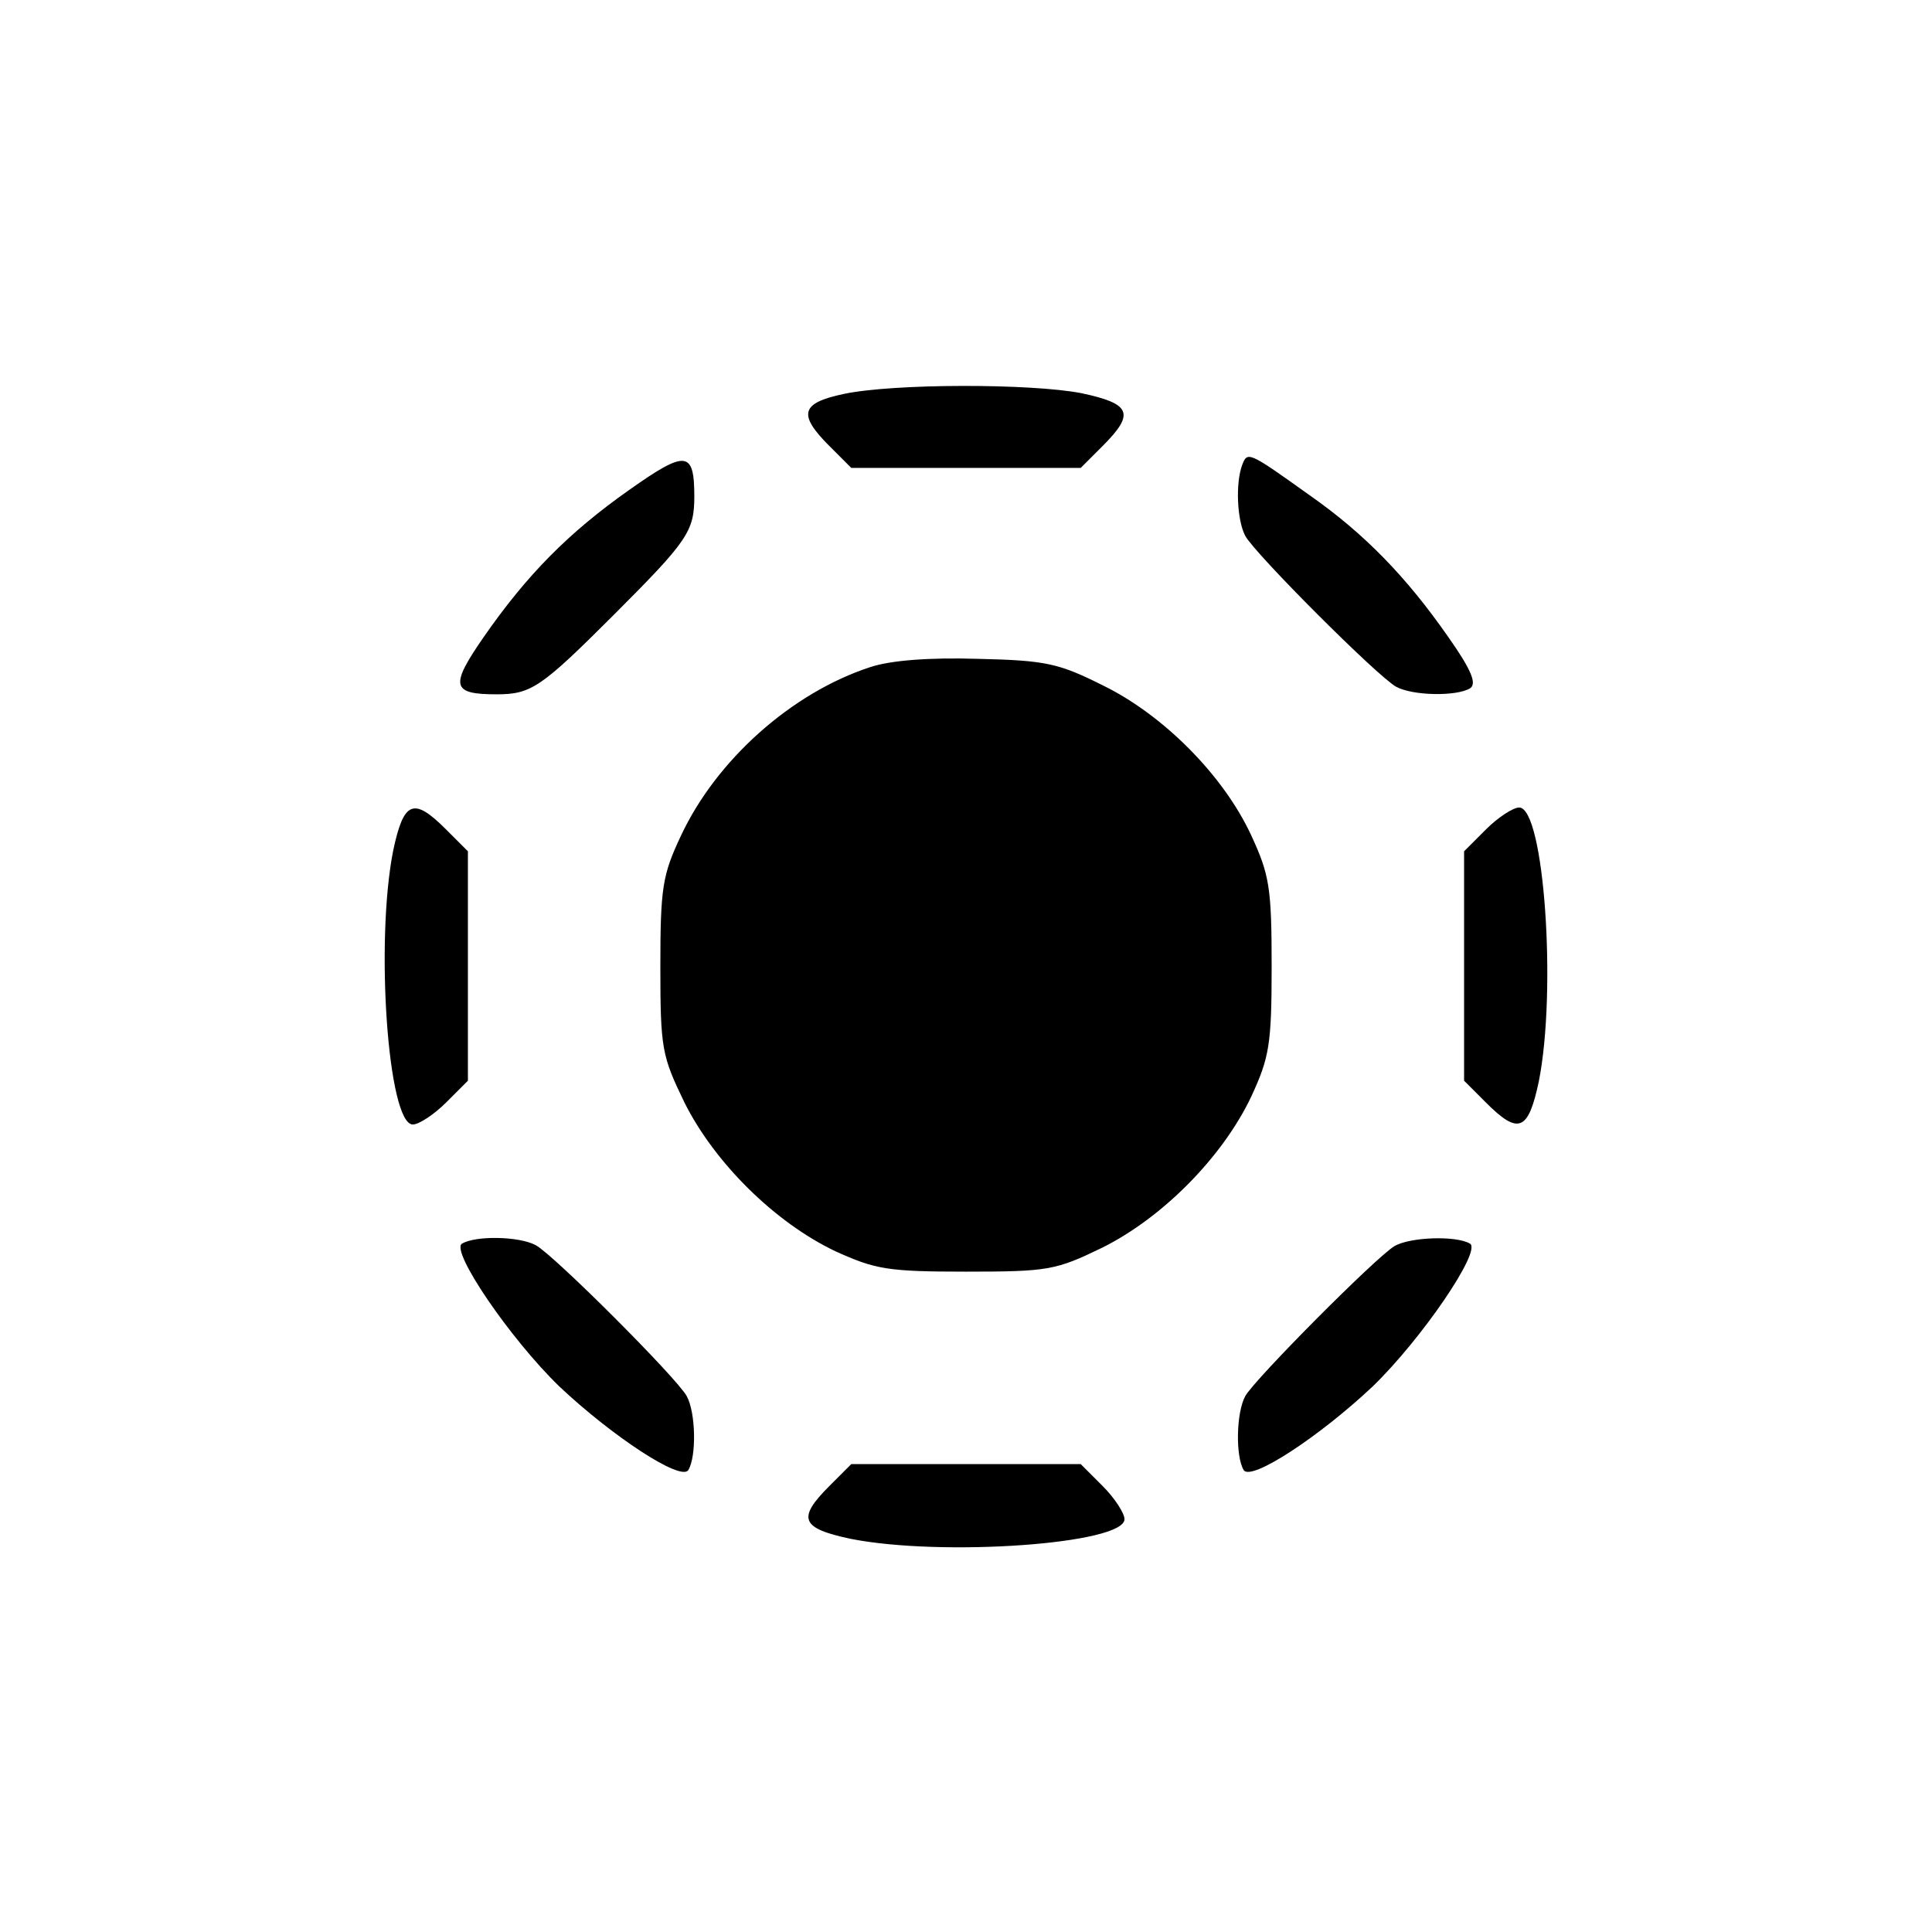
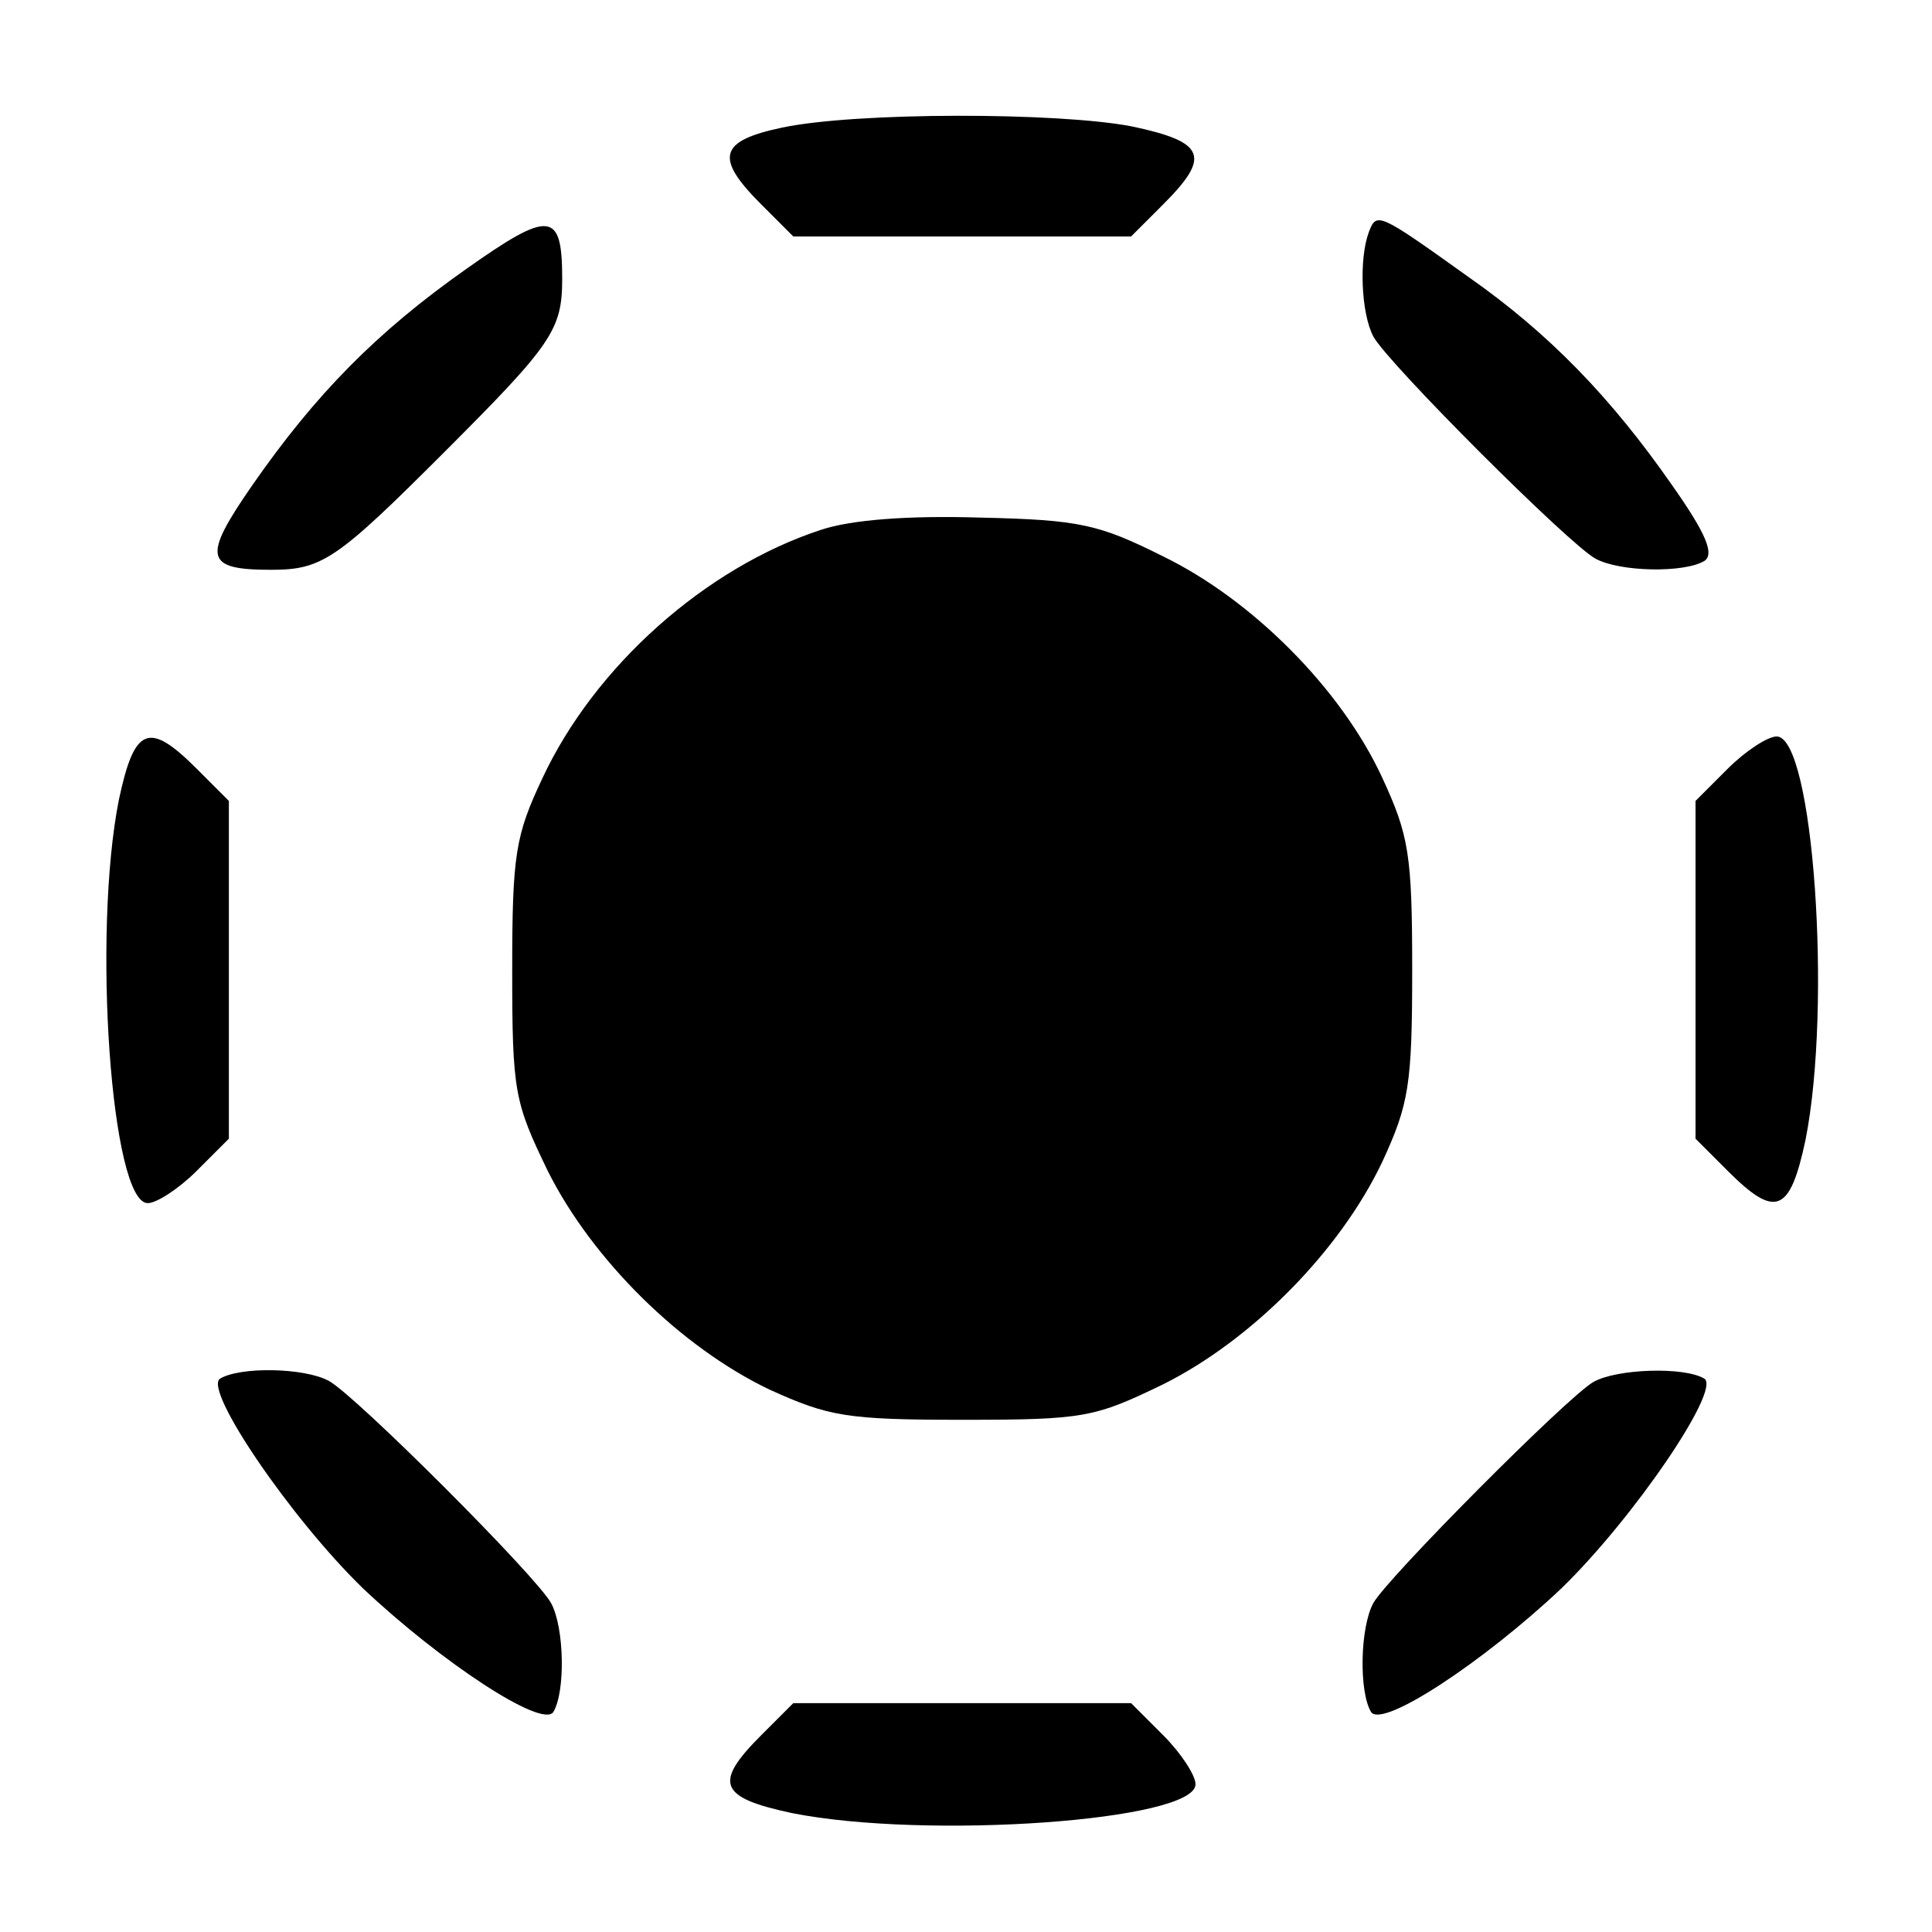
<svg xmlns="http://www.w3.org/2000/svg" version="1.0" viewBox="0 0 256 256">
-   <path d="M111.8 52.2c-5.7 1.2-6.1 2.7-1.9 6.9l2.9 2.9h30.4l2.9-2.9c4.3-4.3 3.8-5.6-2.8-7-6.7-1.3-24.9-1.3-31.5.1zM83.4 64.9c-8.1 5.7-13.6 11.3-19.3 19.5-4.5 6.5-4.3 7.6 1.7 7.6 4.6 0 5.9-.9 15.6-10.6S92 70.4 92 65.8c0-6.1-1.1-6.2-8.6-.9zM164.6 61.6c-.9 2.4-.7 7.3.4 9.4 1.3 2.4 17.6 18.7 20 20 2.2 1.2 8 1.3 9.8.2.9-.6.2-2.4-2.9-6.8-5.5-7.9-11.1-13.7-18.4-18.8-8.1-5.8-8.2-5.8-8.9-4zM115.3 88.4c-10.4 3.4-20.4 12.3-25.1 22.4-2.4 5.1-2.7 6.8-2.7 17.2 0 11 .2 11.9 3.2 18.1 4 8 12 15.9 20 19.7 5.3 2.4 6.9 2.7 17.3 2.7 11 0 11.9-.2 18.1-3.2 8-4 15.9-12 19.7-20 2.4-5.2 2.7-6.9 2.7-17.3s-.3-12.1-2.7-17.3c-3.7-8-11.7-16-19.7-19.9-5.8-2.9-7.5-3.3-16.5-3.5-6.5-.2-11.6.2-14.3 1.1zM52.1 112.7c-2.4 12.1-.7 36.3 2.6 36.3.8 0 2.8-1.3 4.4-2.9l2.9-2.9v-30.4l-2.9-2.9c-4.3-4.3-5.6-3.8-7 2.8zM196.9 109.9l-2.9 2.9v30.4l2.9 2.9c4.3 4.3 5.6 3.8 7-2.8 2.4-12.1.7-36.3-2.6-36.3-.8 0-2.8 1.3-4.4 2.9zM61.2 164.8c-1.5 1 6.4 12.6 12.9 18.9 7 6.6 16.1 12.6 17.1 11.1 1.1-1.8 1-7.6-.2-9.8-1.3-2.4-17.6-18.7-20-20-2.2-1.2-8-1.3-9.8-.2zM184.8 165.1c-2.4 1.4-18.6 17.7-19.8 19.9-1.2 2.2-1.3 8-.2 9.8 1 1.5 10.1-4.5 17.1-11.1 6.5-6.3 14.4-17.9 12.9-18.9-1.8-1.1-7.9-.9-10 .3zM109.9 196.9c-4.3 4.3-3.8 5.6 2.8 7 12.1 2.4 36.3.7 36.3-2.6 0-.8-1.3-2.8-2.9-4.4l-2.9-2.9h-30.4l-2.9 2.9z" />
+   <path d="M103.645 16.905c-8.392 1.767-8.981 3.975-2.797 10.159l4.27 4.27h44.757l4.27-4.27c6.331-6.331 5.595-8.245-4.122-10.306-9.864-1.914-36.66-1.914-46.377.147zM61.833 35.603C49.907 43.995 41.81 52.24 33.418 64.313c-6.625 9.57-6.331 11.189 2.503 11.189 6.772 0 8.686-1.325 22.967-15.606 14.281-14.281 15.606-16.195 15.606-22.967 0-8.981-1.62-9.128-12.662-1.325zm119.549-4.859c-1.325 3.533-1.031 10.748.589 13.839 1.914 3.533 25.912 27.532 29.445 29.445 3.239 1.767 11.778 1.914 14.428.294 1.325-.883.294-3.533-4.27-10.011-8.098-11.631-16.342-20.17-27.09-27.679-11.925-8.539-12.073-8.539-13.103-5.889Zm-72.583 39.457c-15.312 5.006-30.034 18.109-36.954 32.979-3.533 7.509-3.975 10.011-3.975 25.323 0 16.195.294 17.52 4.711 26.648 5.889 11.778 17.667 23.409 29.445 29.004 7.803 3.533 10.159 3.975 25.47 3.975 16.195 0 17.52-.294 26.648-4.711 11.778-5.889 23.409-17.667 29.004-29.445 3.533-7.656 3.975-10.159 3.975-25.47 0-15.312-.442-17.815-3.975-25.47-5.447-11.778-17.226-23.556-29.004-29.298-8.539-4.27-11.042-4.859-24.293-5.153-9.57-.294-17.078.294-21.054 1.62zM15.751 105.978c-3.533 17.814-1.031 53.444 3.828 53.444 1.178 0 4.122-1.914 6.478-4.27l4.27-4.27v-44.757l-4.27-4.27c-6.331-6.331-8.245-5.595-10.306 4.122zm213.185-4.122-4.27 4.27v44.757l4.27 4.27c6.331 6.331 8.245 5.595 10.306-4.122 3.533-17.815 1.031-53.444-3.828-53.444-1.178 0-4.122 1.914-6.478 4.27zM29.148 182.683c-2.208 1.472 9.423 18.551 18.992 27.826 10.306 9.717 23.704 18.551 25.176 16.342 1.619-2.65 1.472-11.189-.294-14.428-1.914-3.533-25.912-27.532-29.445-29.445-3.239-1.767-11.778-1.914-14.428-.294zm181.973.442c-3.533 2.061-27.384 26.059-29.151 29.298-1.767 3.239-1.914 11.778-.294 14.428 1.472 2.208 14.87-6.625 25.176-16.342 9.57-9.275 21.201-26.354 18.992-27.826-2.65-1.619-11.631-1.325-14.723.442zm-110.273 46.818c-6.331 6.331-5.595 8.245 4.122 10.306 17.815 3.533 53.444 1.031 53.444-3.828 0-1.178-1.914-4.122-4.27-6.478l-4.27-4.27h-44.757z" />
</svg>
